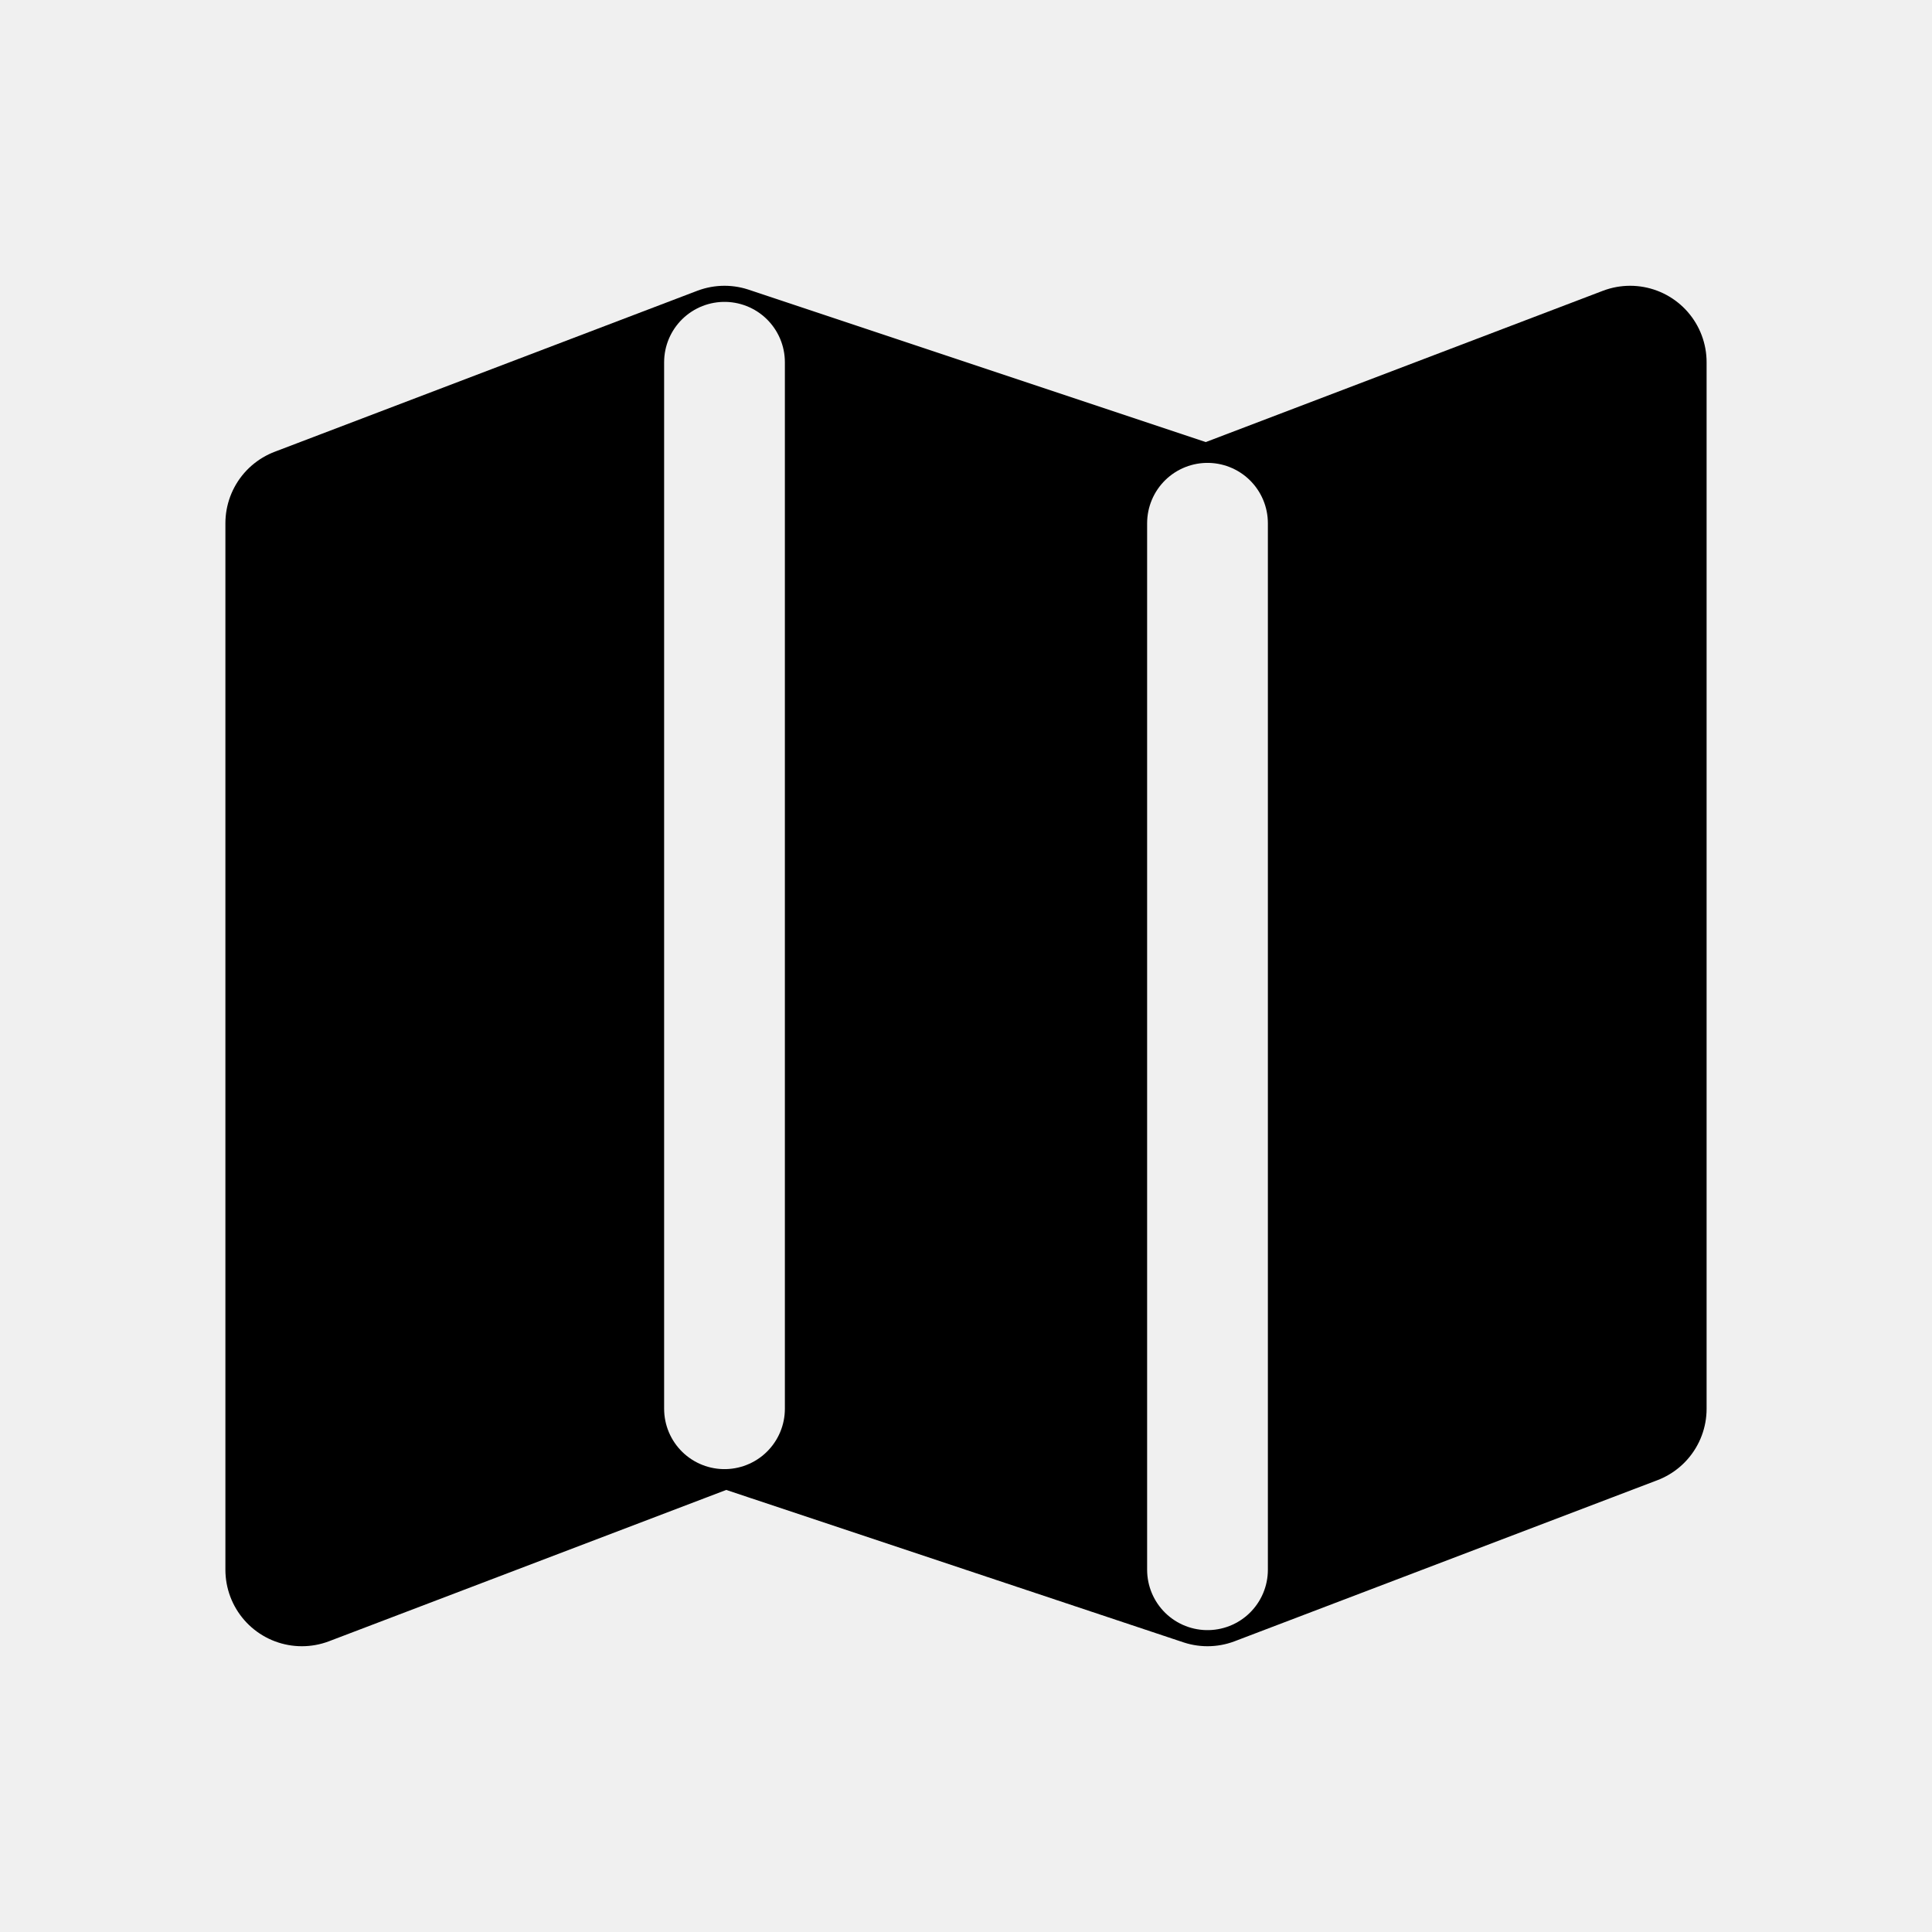
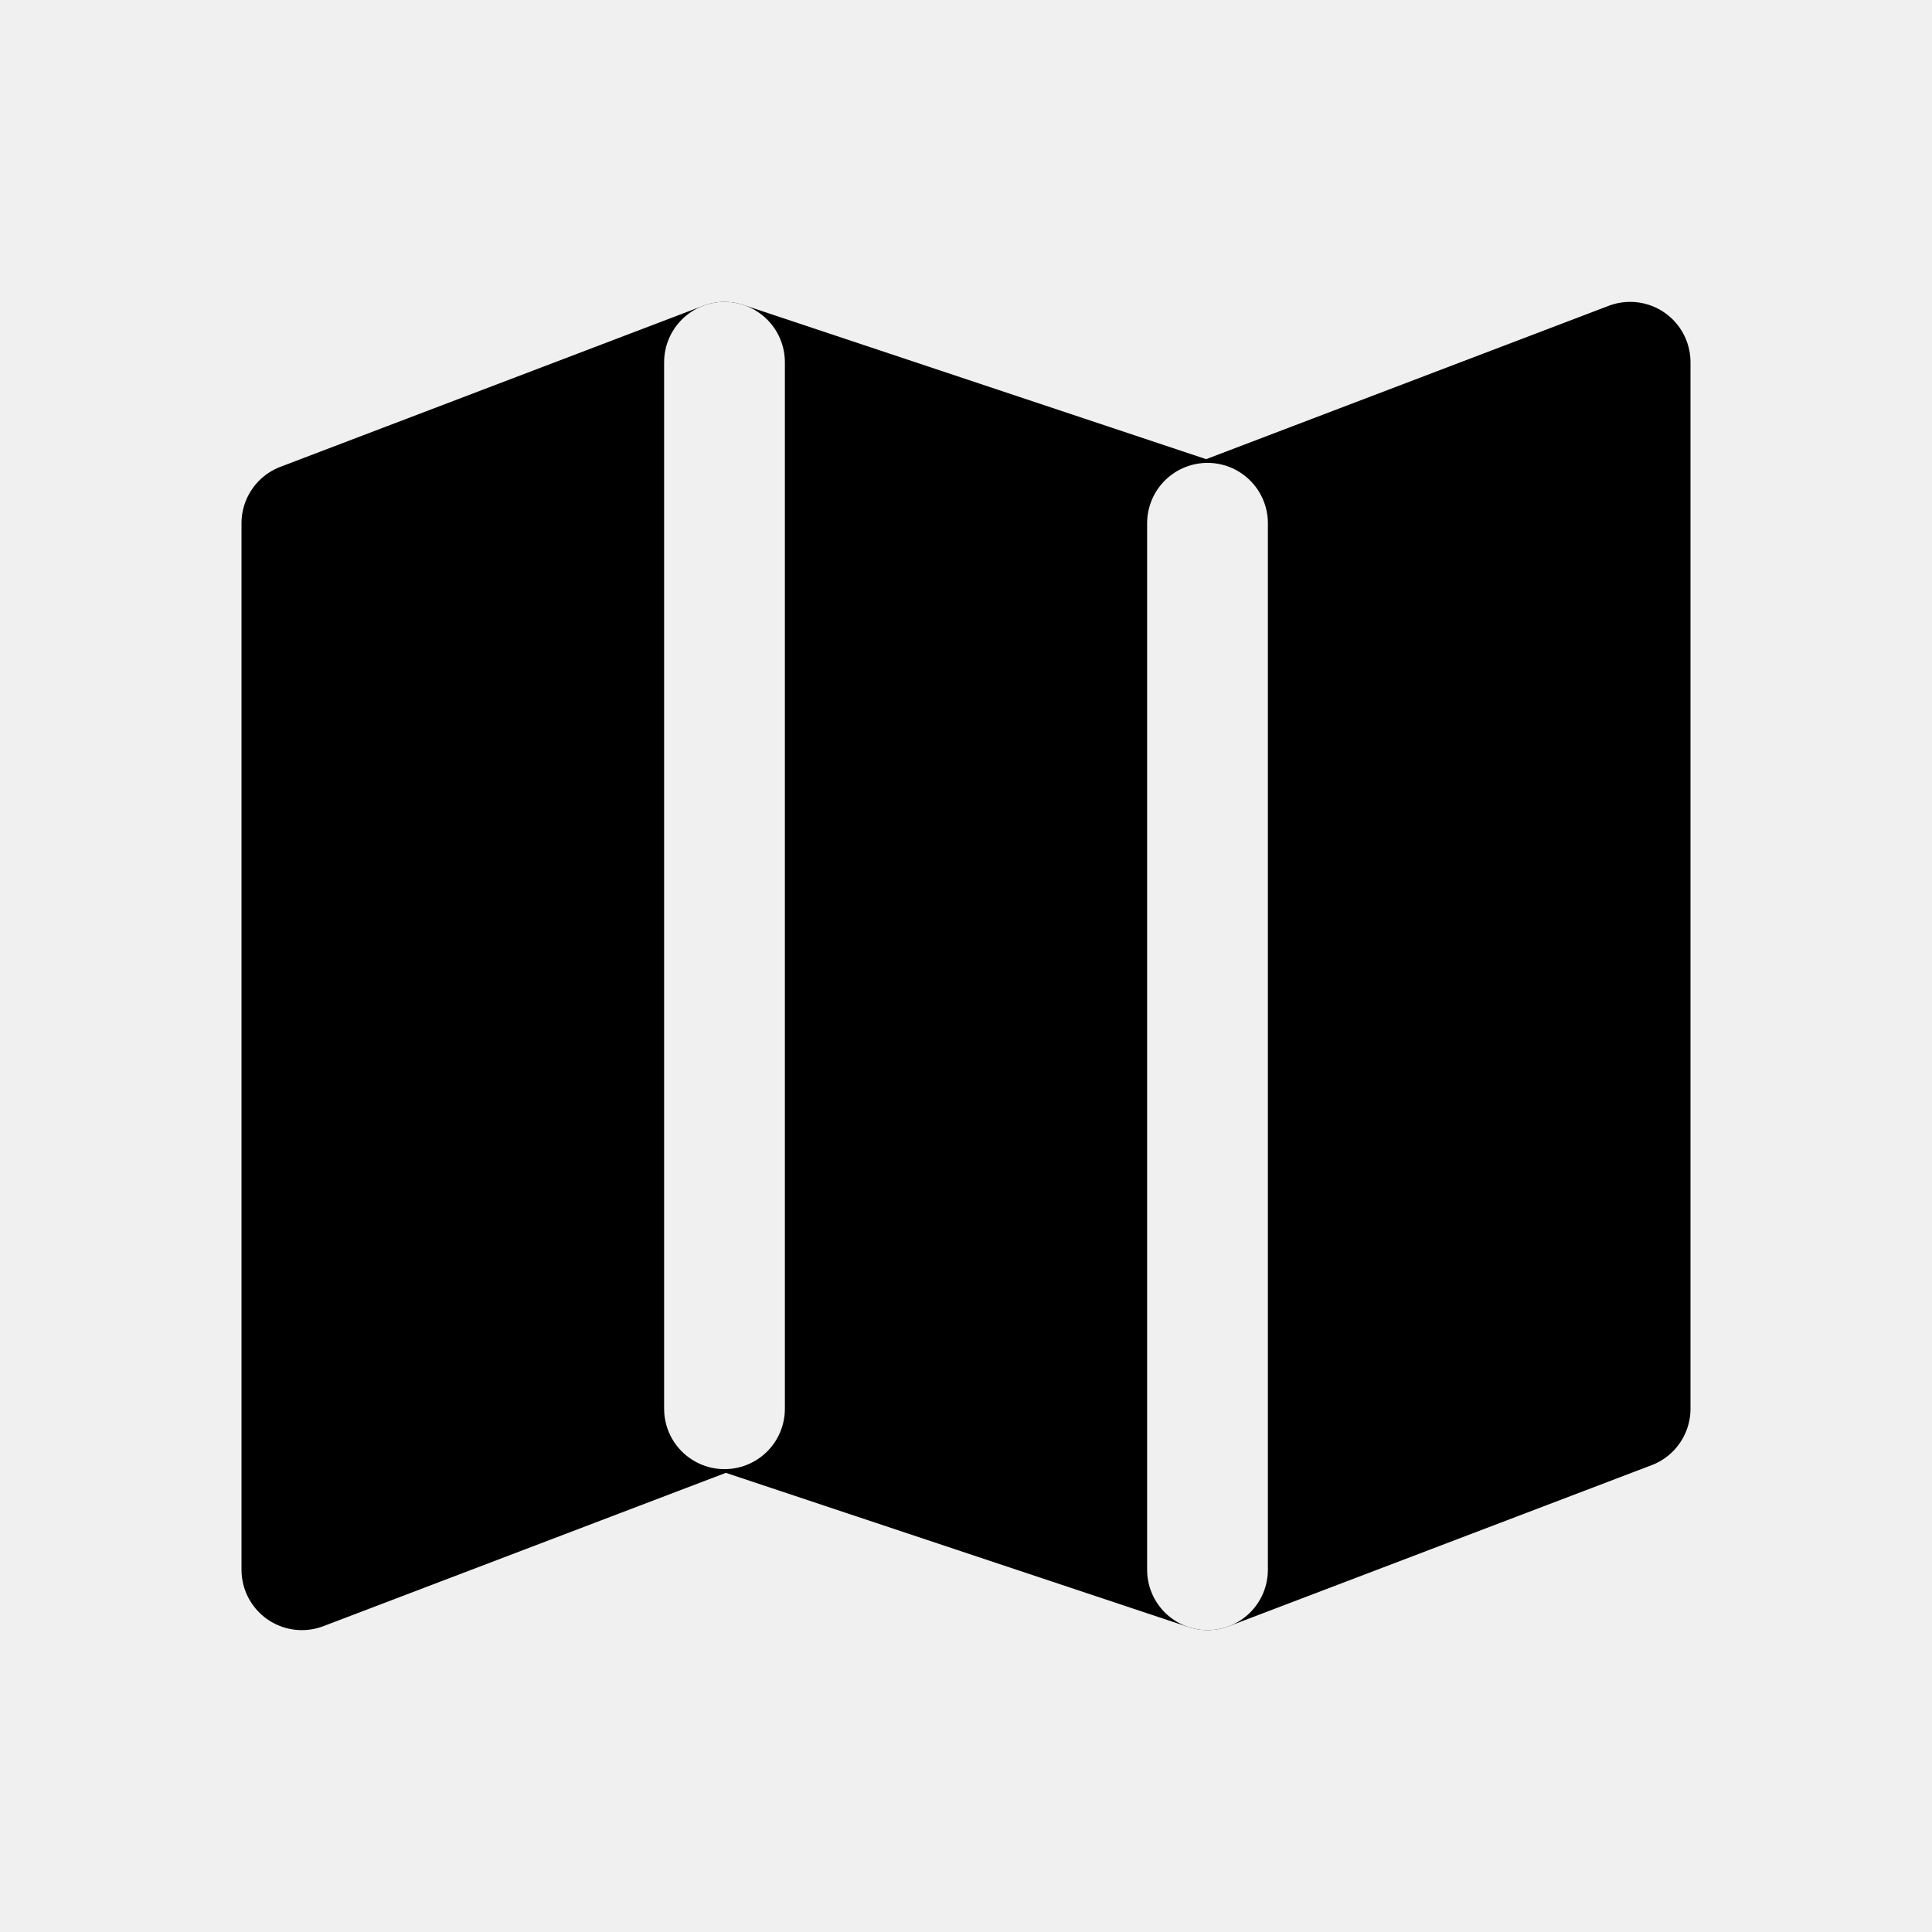
- <svg xmlns="http://www.w3.org/2000/svg" viewBox="0 0 24 24" width="24" height="24" fill="none" stroke="currentColor" stroke-width="1.9" stroke-linecap="round" stroke-linejoin="round">
+ <svg xmlns="http://www.w3.org/2000/svg" viewBox="0 0 24 24" width="24" height="24" fill="none" stroke="currentColor" stroke-width="1.5" stroke-linecap="round" stroke-linejoin="round">
  <g style="display:none">
    <path d="M9 4.5 3.75 6.5v13L9 17.5l6 2 5.25-2v-13L15 6.5z" />
    <path d="M9 4.5v13M15 6.5v13" />
  </g>
  <g style="display:inline">
    <mask id="m-carte" maskUnits="userSpaceOnUse" x="0" y="0" width="24" height="24">
      <rect width="24" height="24" fill="#fff" stroke="none" />
      <path d="M9 4.5v13M15 6.5v13" stroke="#000" stroke-width="1.5" />
    </mask>
    <g mask="url(#m-carte)">
      <path d="M9 4.5 3.75 6.5v13L9 17.5l6 2 5.25-2v-13L15 6.5z" fill="currentColor" />
    </g>
  </g>
</svg>
